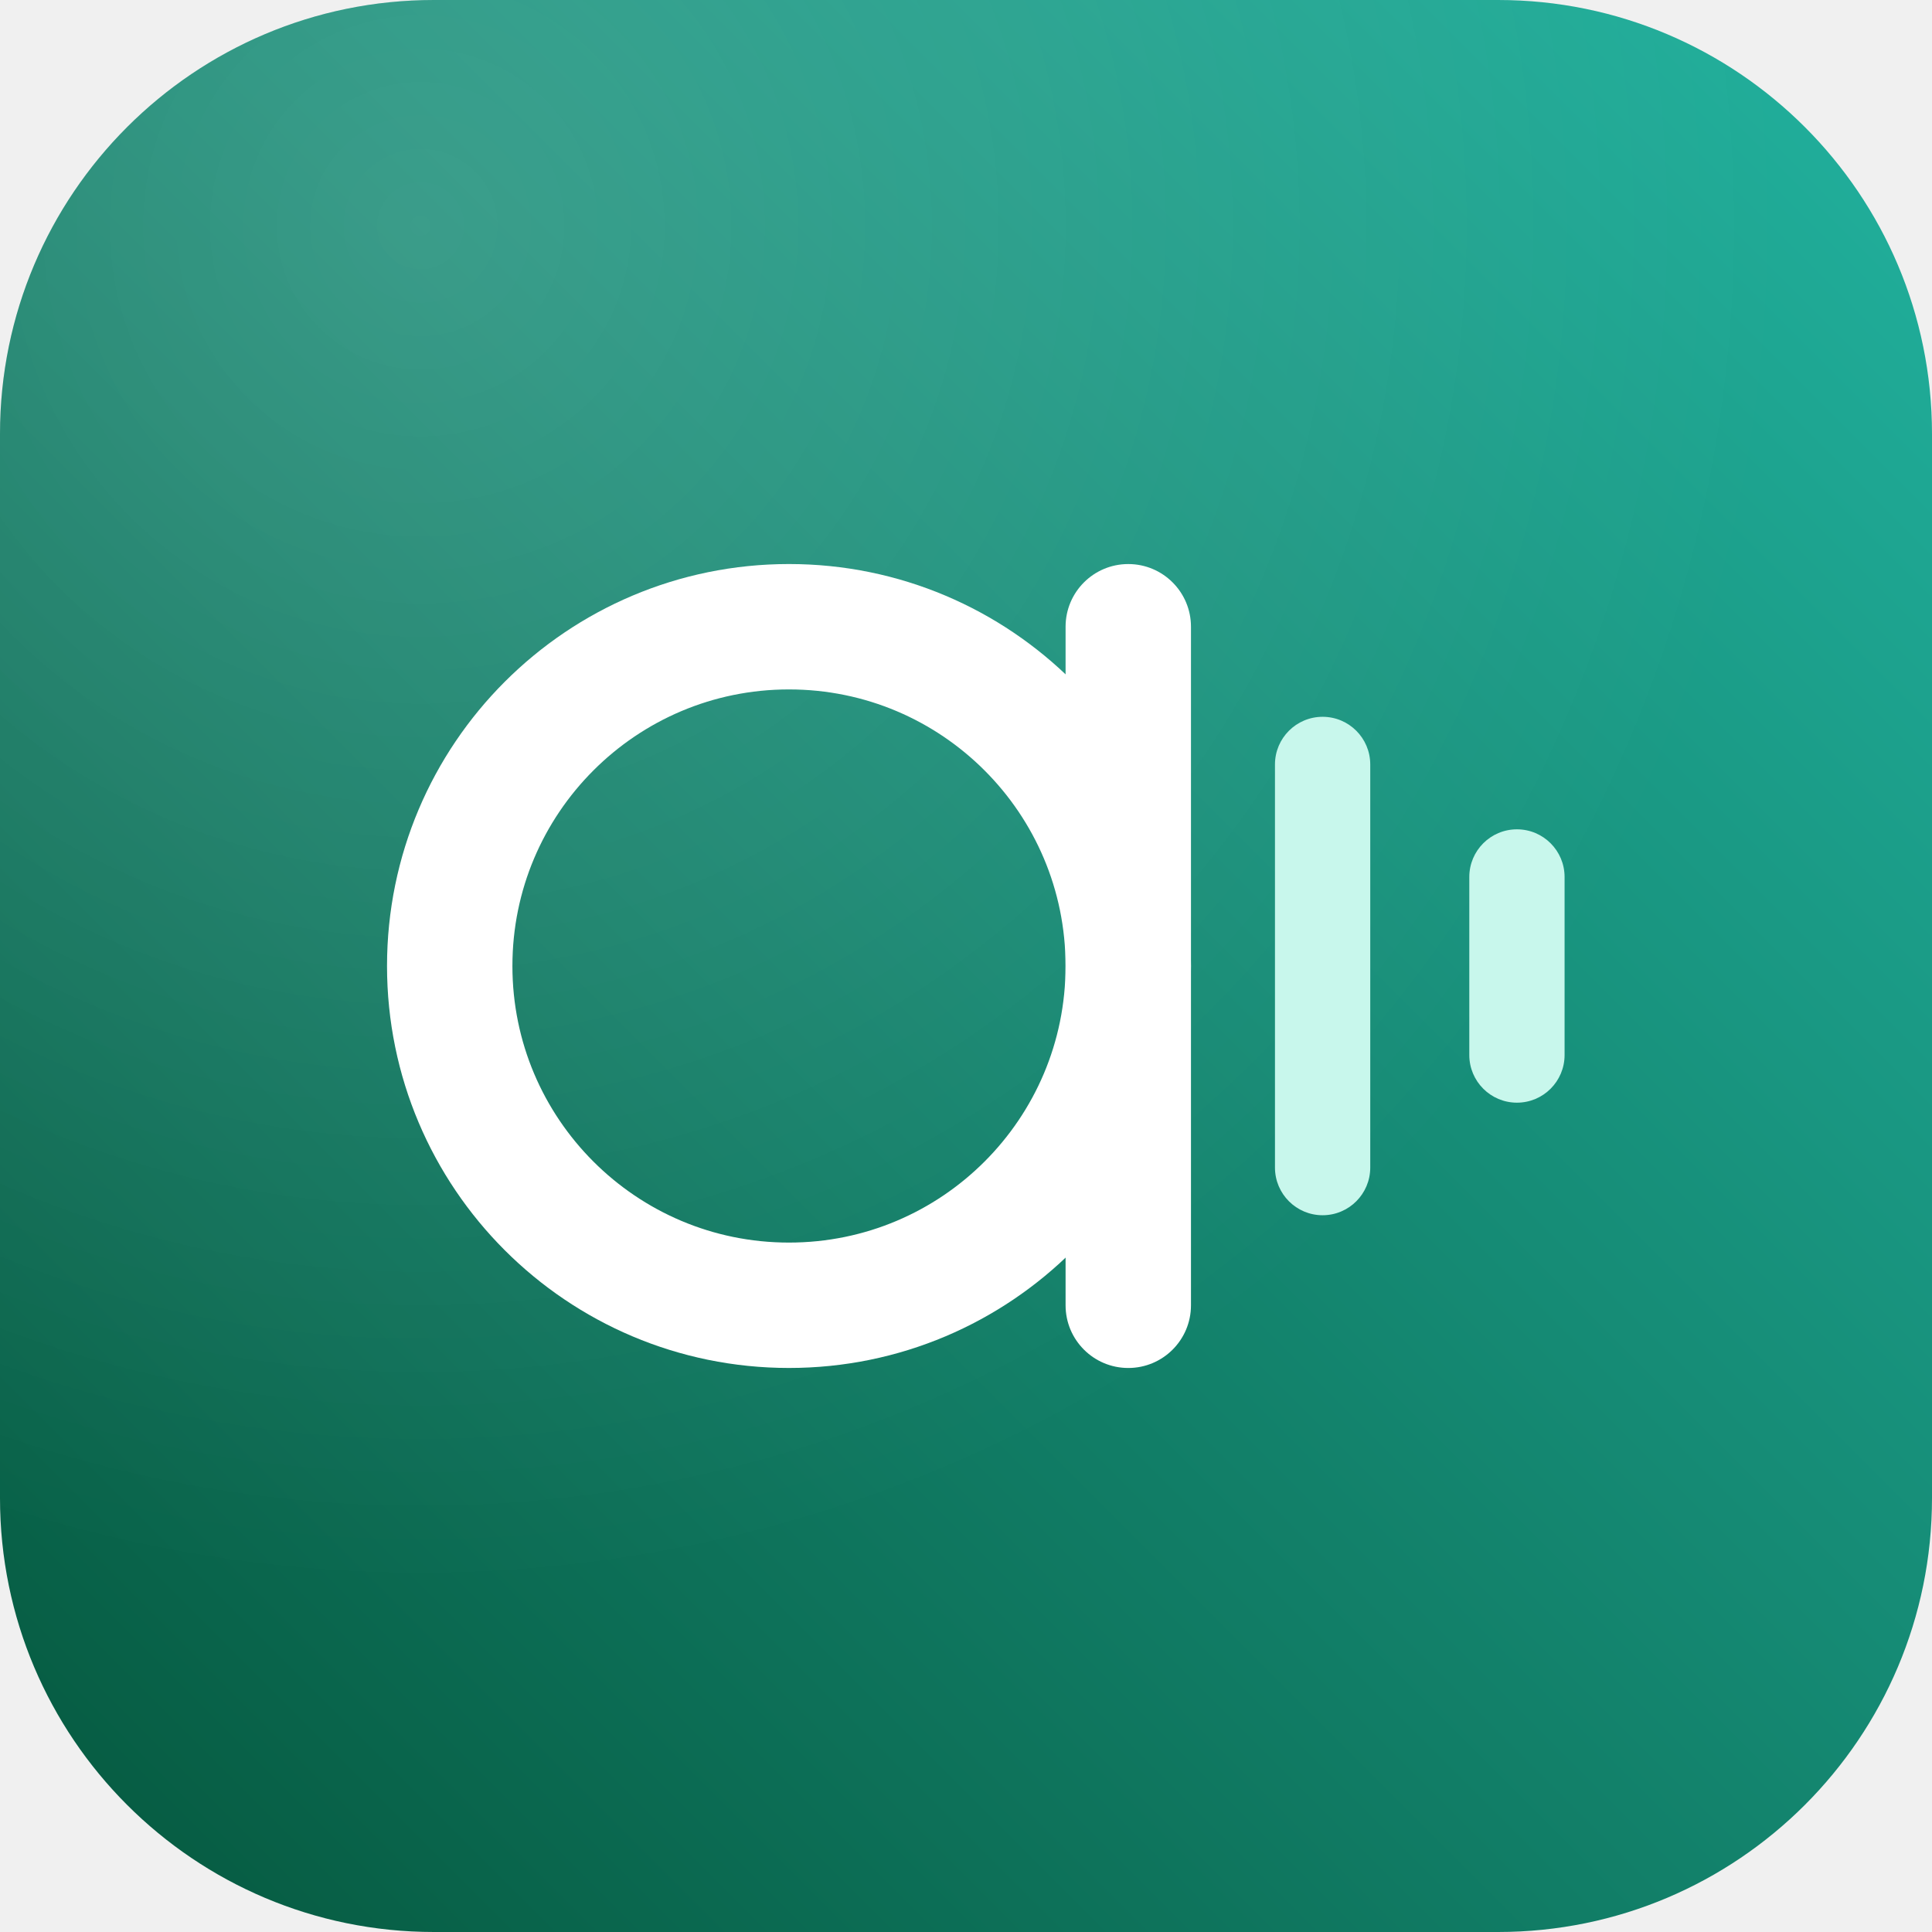
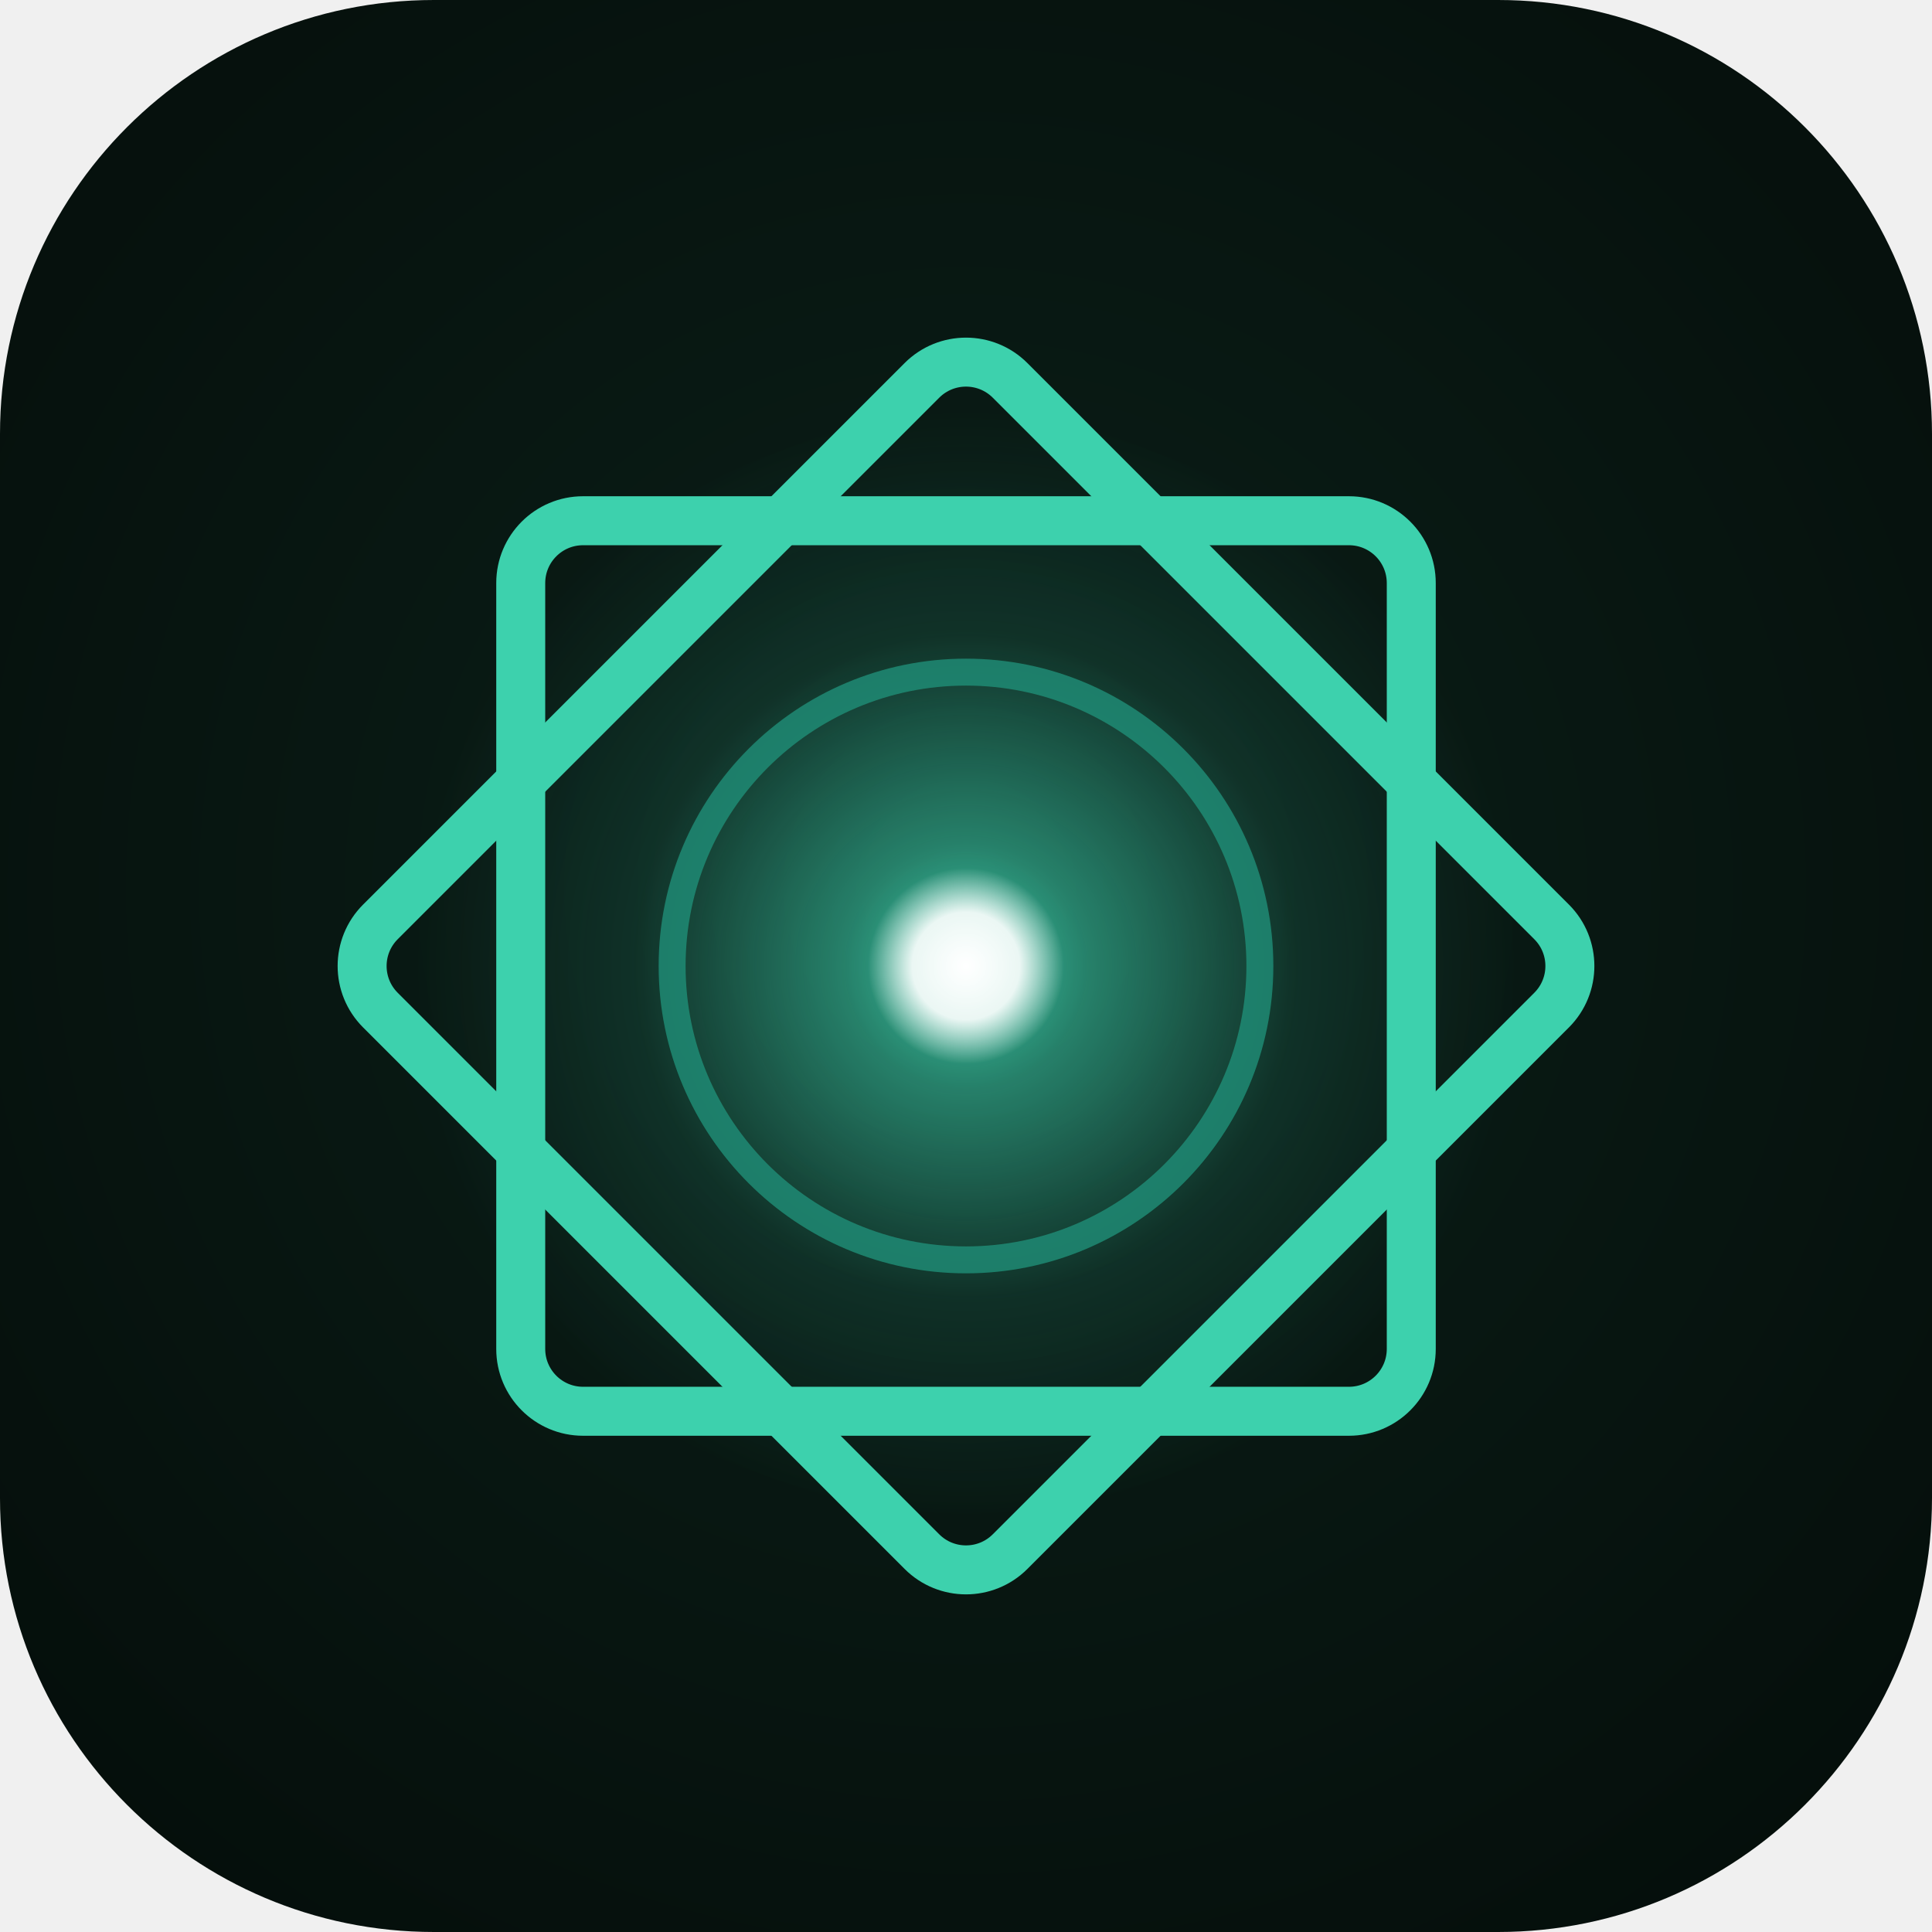
<svg xmlns="http://www.w3.org/2000/svg" width="512" height="512" viewBox="0 0 512 512">
  <defs>
-     <linearGradient id="tg" x1="0" y1="1" x2="1" y2="0">
-       <stop offset="0" stop-color="#05573d" />
-       <stop offset="1" stop-color="#22b3a0" />
-     </linearGradient>
-     <radialGradient id="th" cx="22%" cy="12%" r="70%">
-       <stop offset="0" stop-color="#fff" stop-opacity=".16" />
-       <stop offset="1" stop-color="#fff" stop-opacity="0" />
+     <radialGradient id="tg" cx="50%" cy="46%" r="75%">
+       <stop offset="0" stop-color="#0b2019" />
+       <stop offset="1" stop-color="#040c09" />
    </radialGradient>
  </defs>
  <rect width="512" height="512" rx="115" fill="url(#tg)" />
-   <rect width="512" height="512" rx="115" fill="url(#th)" />
-   <circle cx="209.09" cy="256.00" r="89.91" fill="none" stroke="#ffffff" stroke-width="33.23" />
-   <rect x="282.39" y="149.48" width="33.23" height="213.05" rx="16.61" fill="#ffffff" />
-   <rect x="337.88" y="189.96" width="25.25" height="132.09" rx="12.63" fill="#c8f7ec" />
-   <rect x="389.38" y="219.78" width="25.25" height="72.44" rx="12.63" fill="#c8f7ec" />
+   <radialGradient id="lg" cx="256" cy="256" r="146.32" gradientUnits="userSpaceOnUse">
+     <stop offset="0" stop-color="#3dd1ad" stop-opacity=".95" />
+     <stop offset=".22" stop-color="#3dd1ad" stop-opacity=".55" />
+     <stop offset=".6" stop-color="#3dd1ad" stop-opacity=".12" />
+     <stop offset="1" stop-color="#3dd1ad" stop-opacity="0" />
+   </radialGradient>
+   <radialGradient id="lc" cx="256" cy="256" r="25.96" gradientUnits="userSpaceOnUse">
+     <stop offset="0" stop-color="#fff" />
+     <stop offset=".55" stop-color="#fff" stop-opacity=".9" />
+     <stop offset="1" stop-color="#fff" stop-opacity="0" />
+   </radialGradient>
+   <circle cx="256" cy="256" r="146.32" fill="url(#lg)" />
+   <rect x="138.00" y="138.00" width="236.00" height="236.00" rx="16.52" fill="none" stroke="#3dd1ad" stroke-width="12.98" stroke-linejoin="round" />
+   <rect x="138.00" y="138.00" width="236.00" height="236.00" rx="16.52" fill="none" stroke="#3dd1ad" stroke-width="12.98" stroke-linejoin="round" transform="rotate(45 256 256)" />
+   <circle cx="256" cy="256" r="77.88" fill="none" stroke="#1f8f78" stroke-width="7.14" opacity=".8" />
+   <circle cx="256" cy="256" r="25.96" fill="url(#lc)" />
</svg>
